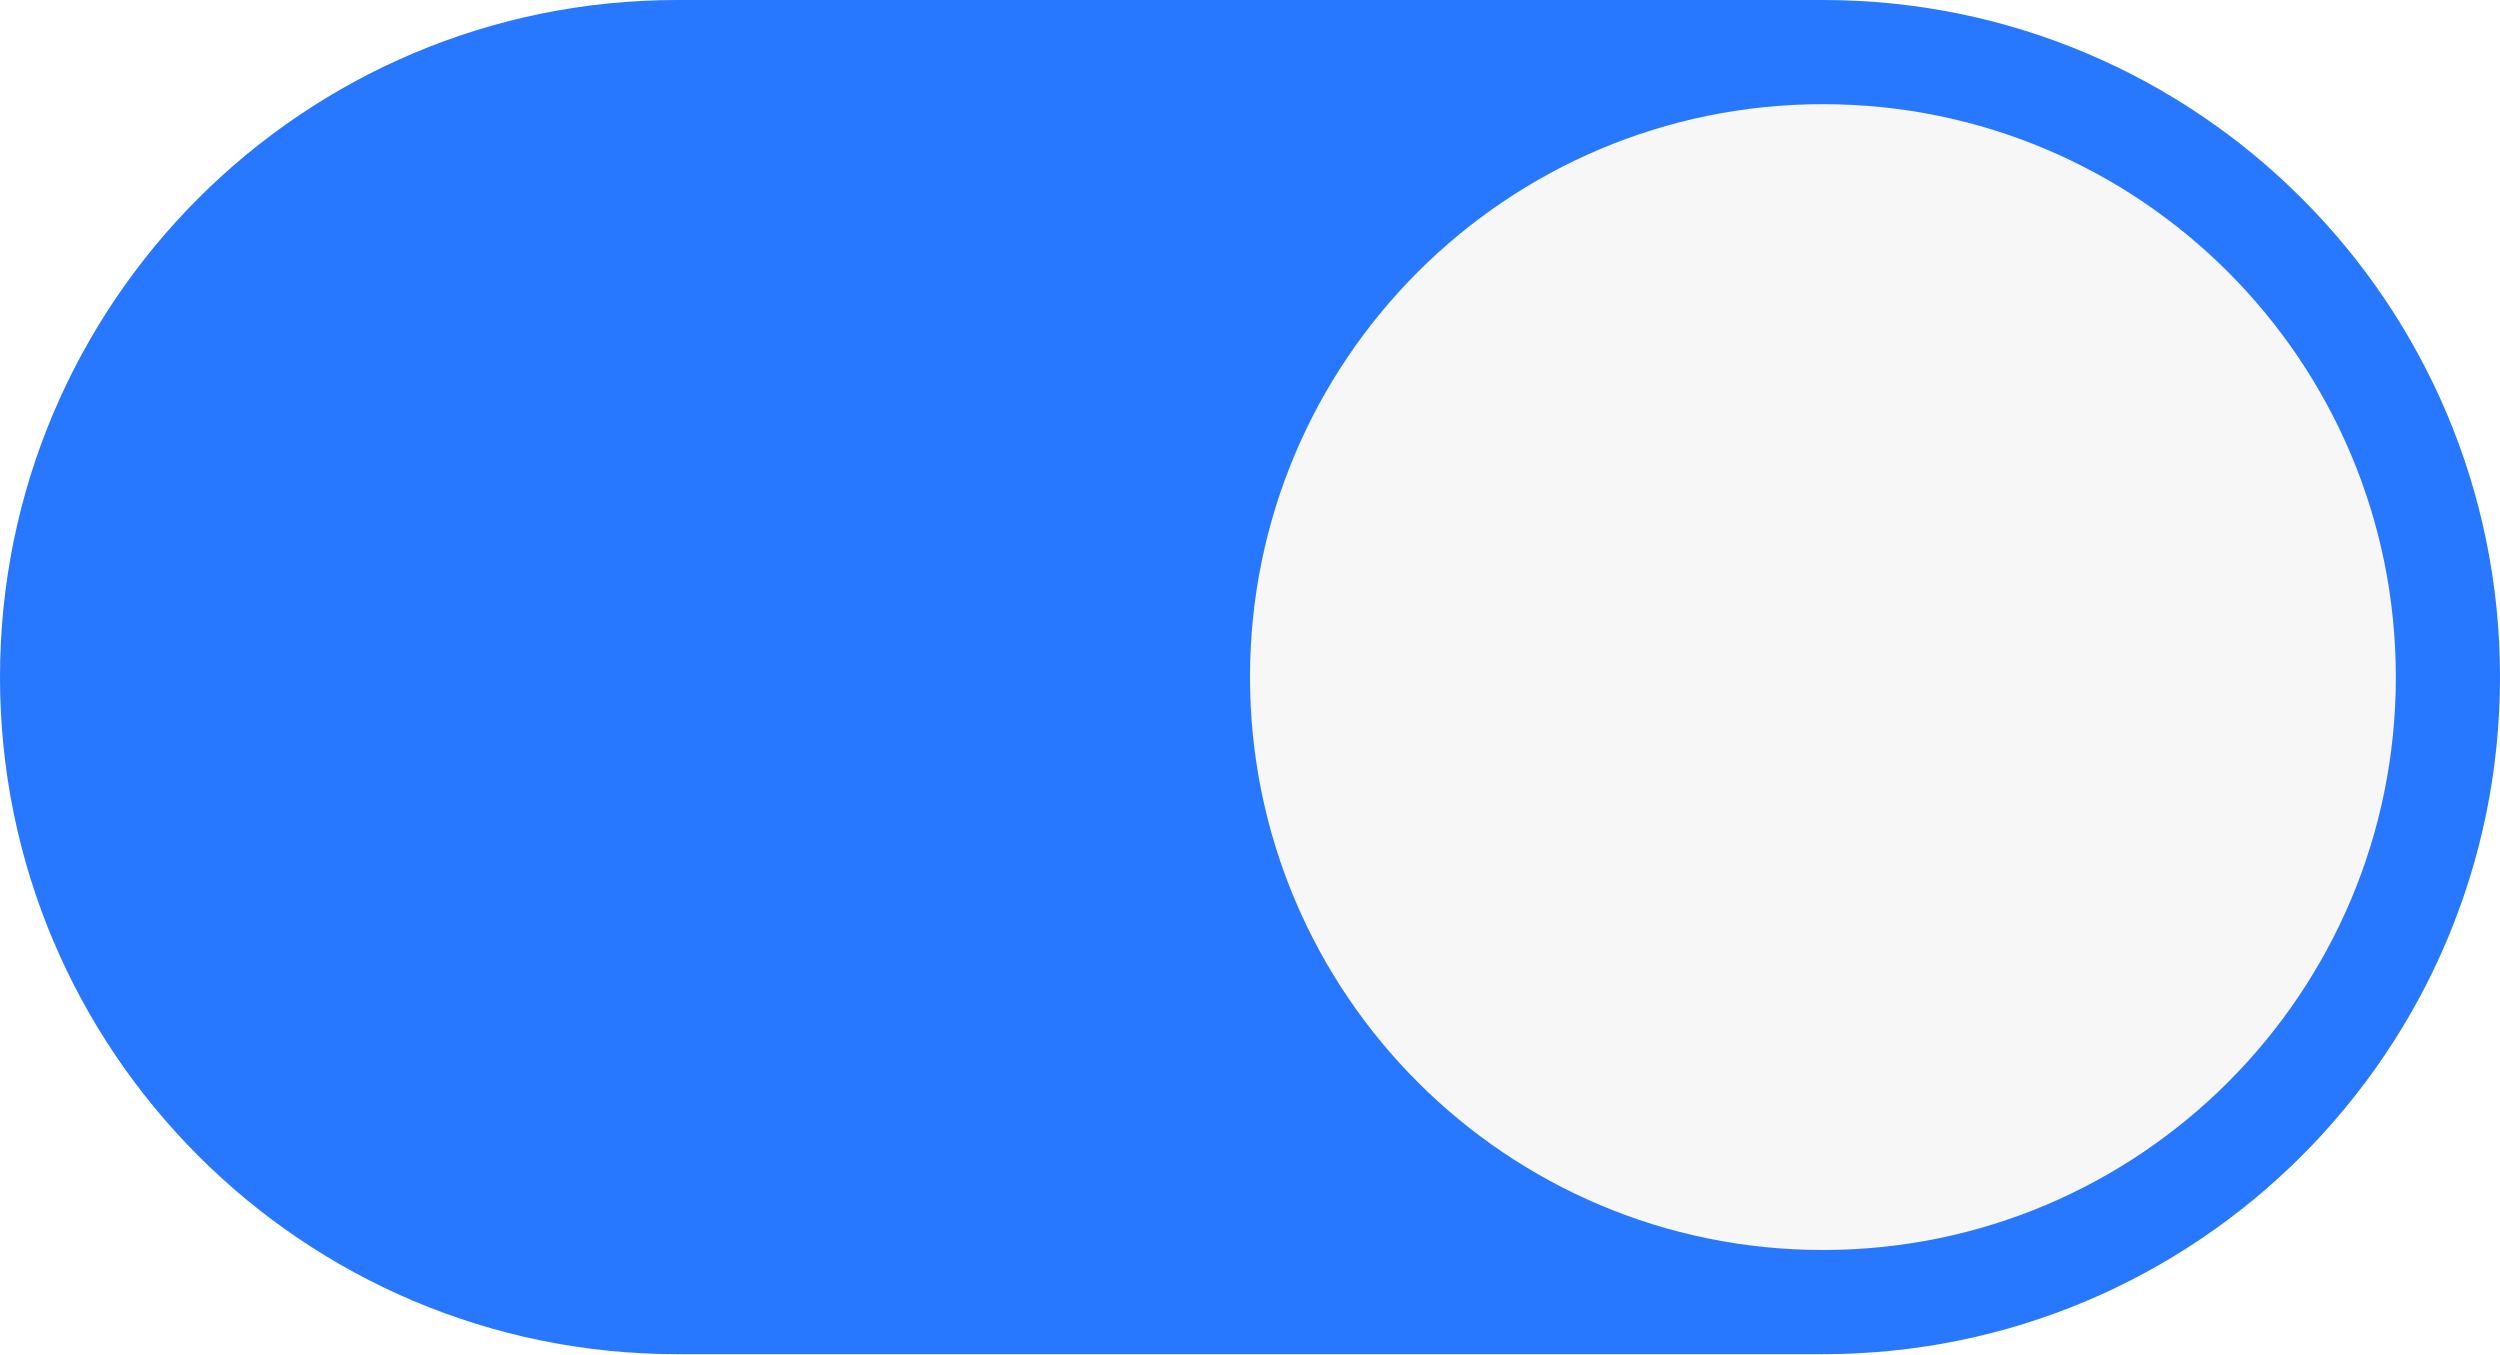
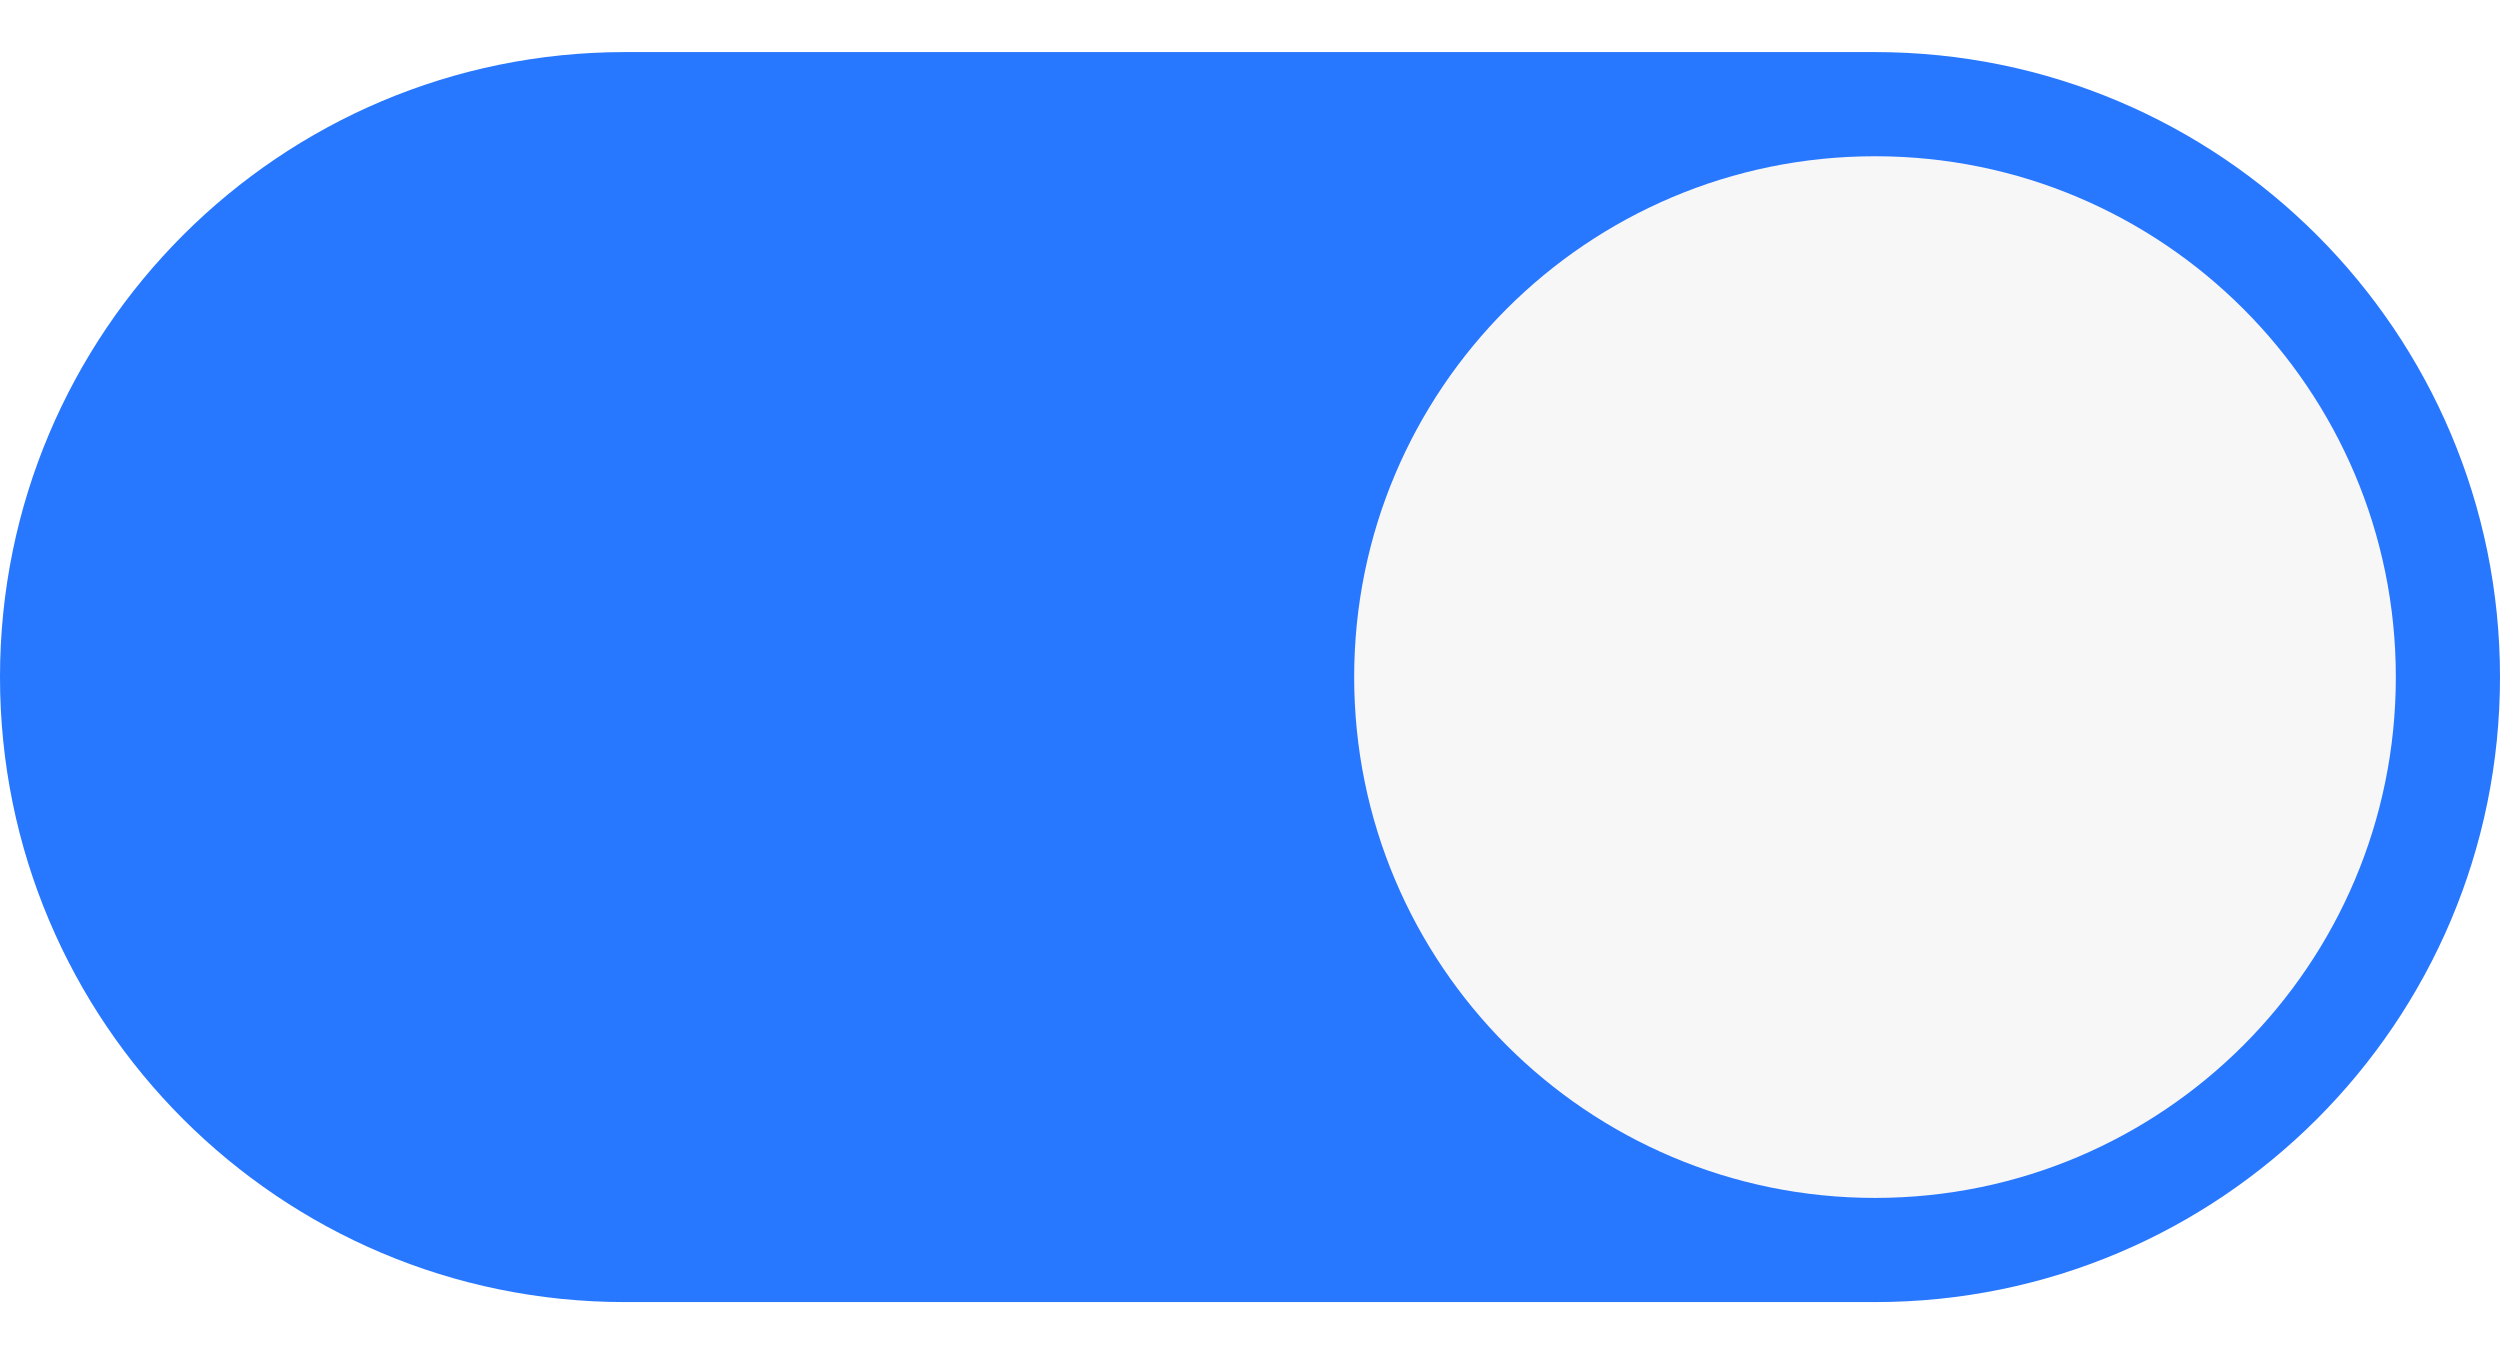
<svg xmlns="http://www.w3.org/2000/svg" version="1.1" viewBox="0 0 48 26">
-   <g transform="translate(0 -291.18)">
-     <rect y="291.18" width="48" height="26" ry="13" fill="#3081e3" style="fill:#2777ff" />
-     <rect x="24" y="293.18" width="22" height="22" rx="11" ry="11" fill="#f8f7f7" />
+   <g transform="translate(48 -291.18)">
+     <rect x="-48" y="292.18" width="48" height="24" rx="12" ry="12" fill="#3081e3" style="fill:#2777ff" />
+     <rect x="-22" y="294.18" width="20" height="20" rx="10" ry="10" fill="#f8f7f7" style="fill:#f8f7f7" />
  </g>
</svg>
